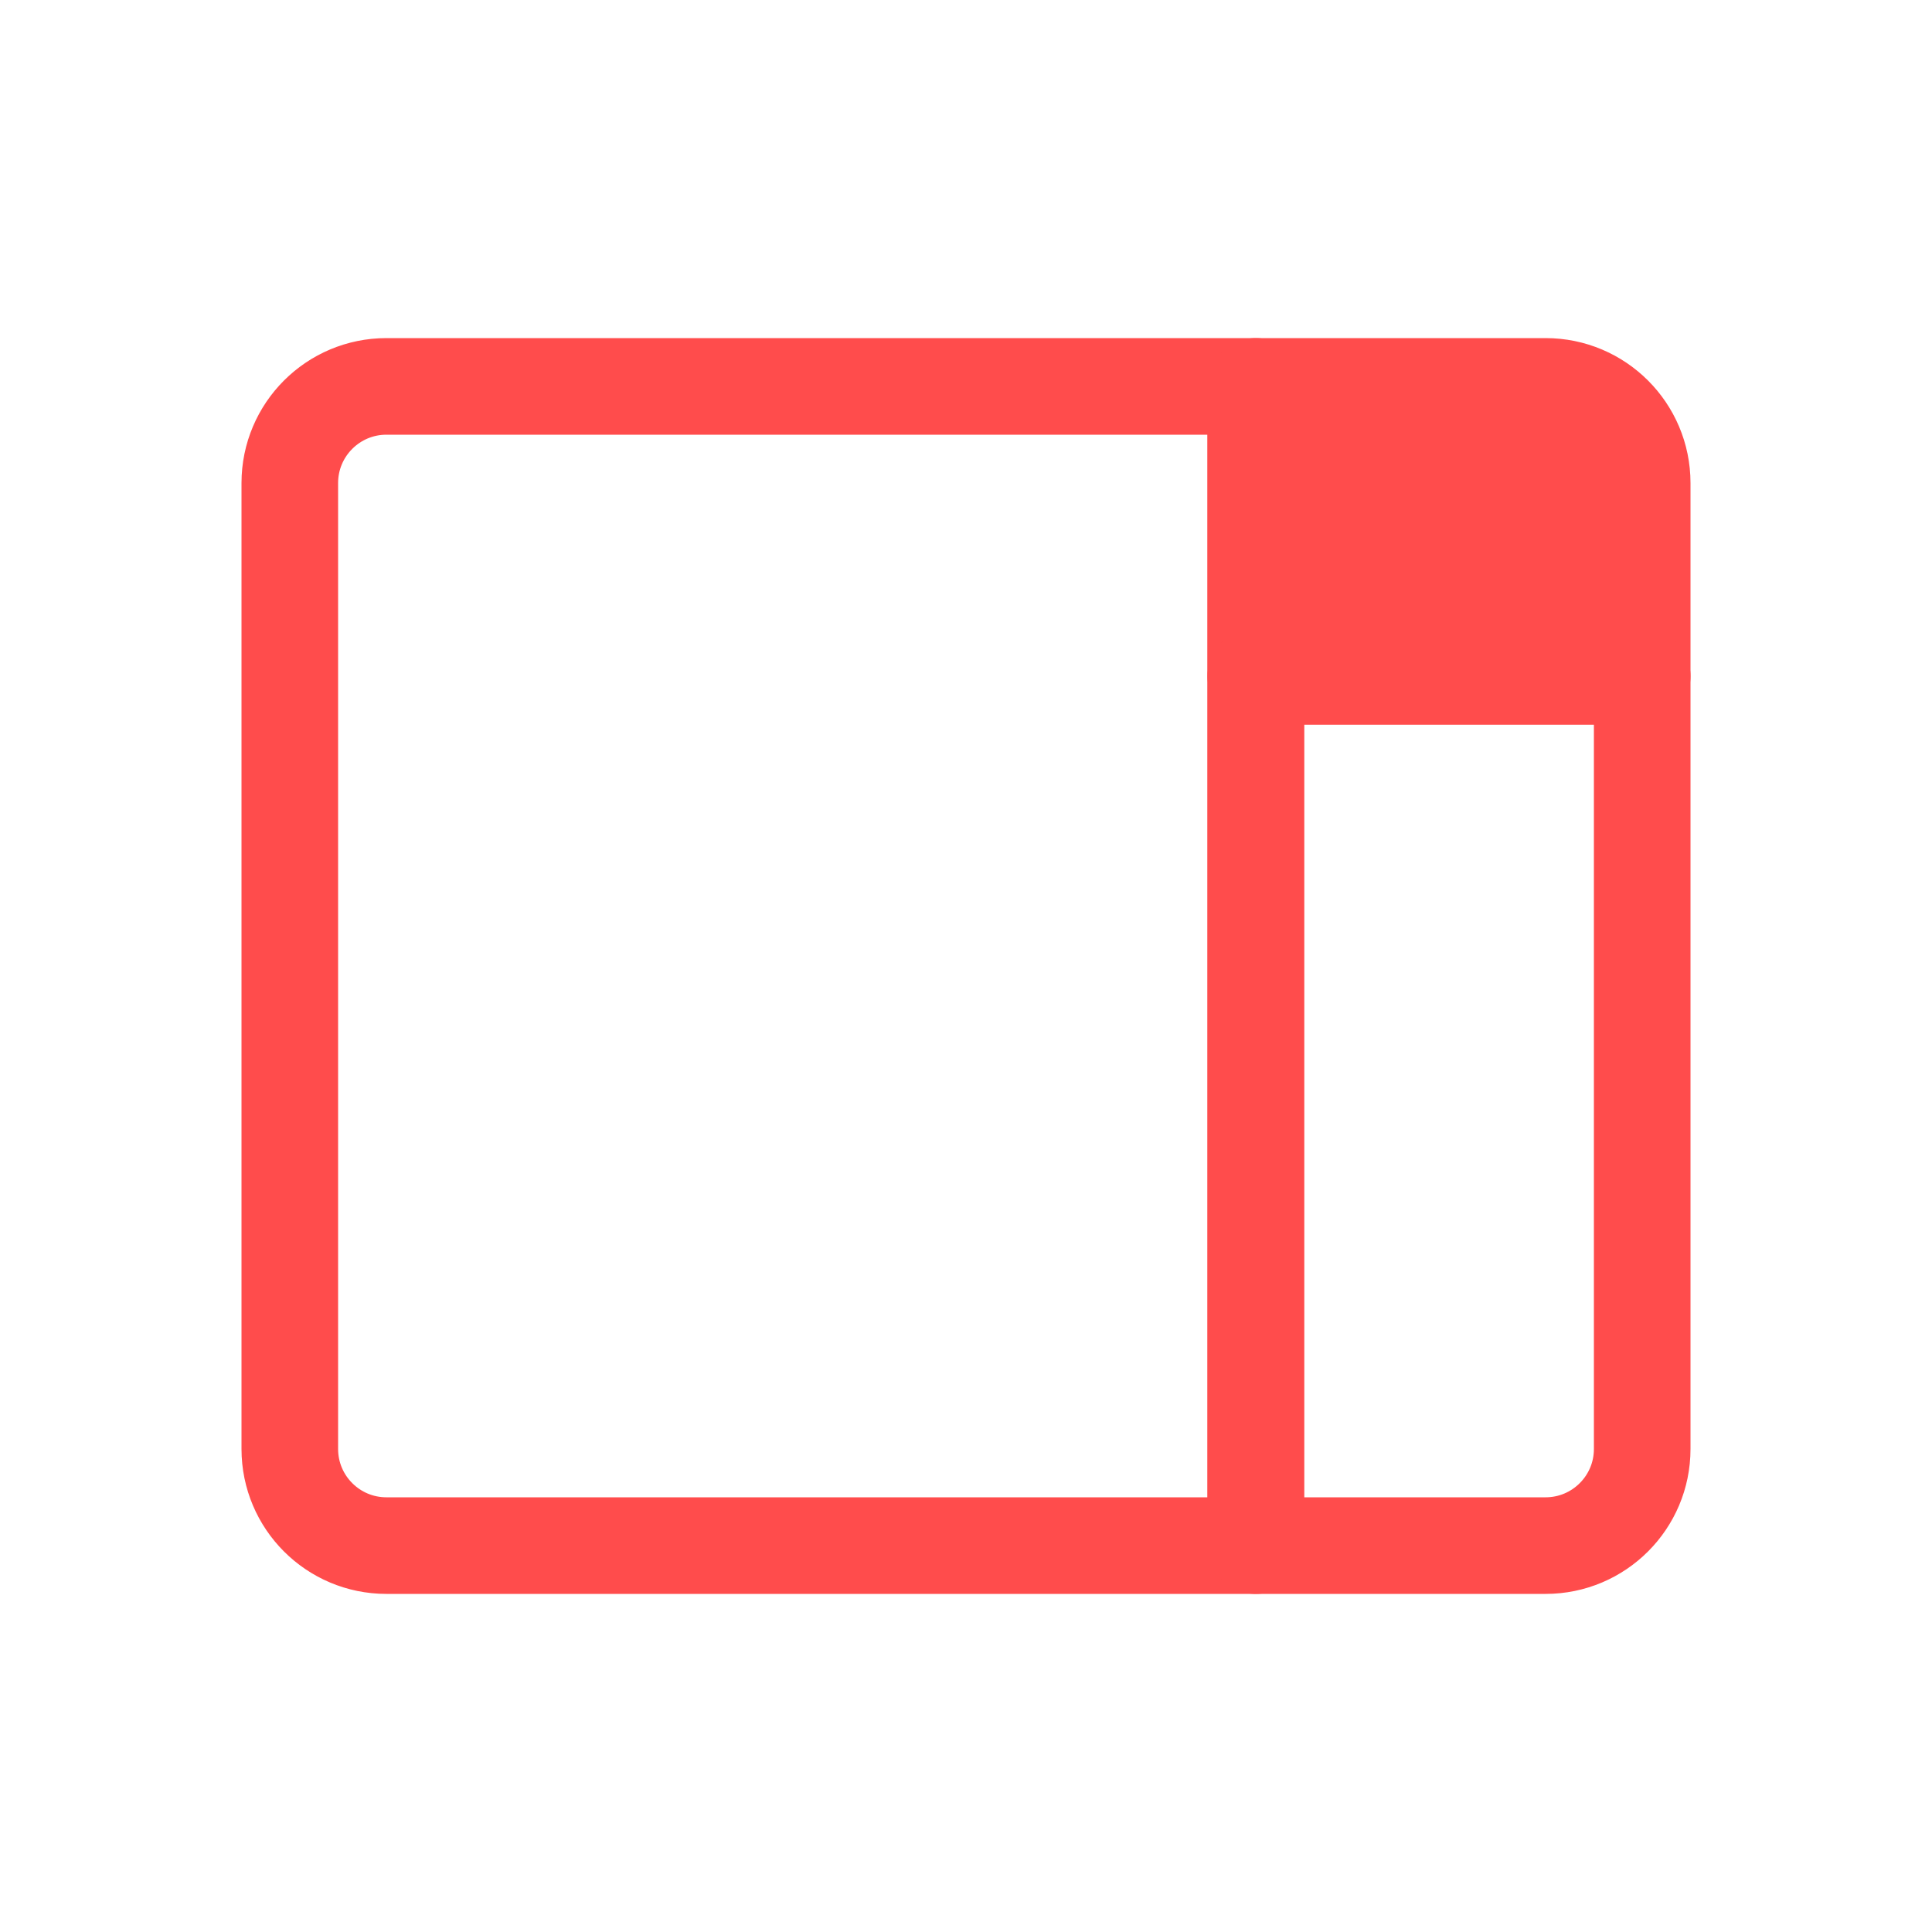
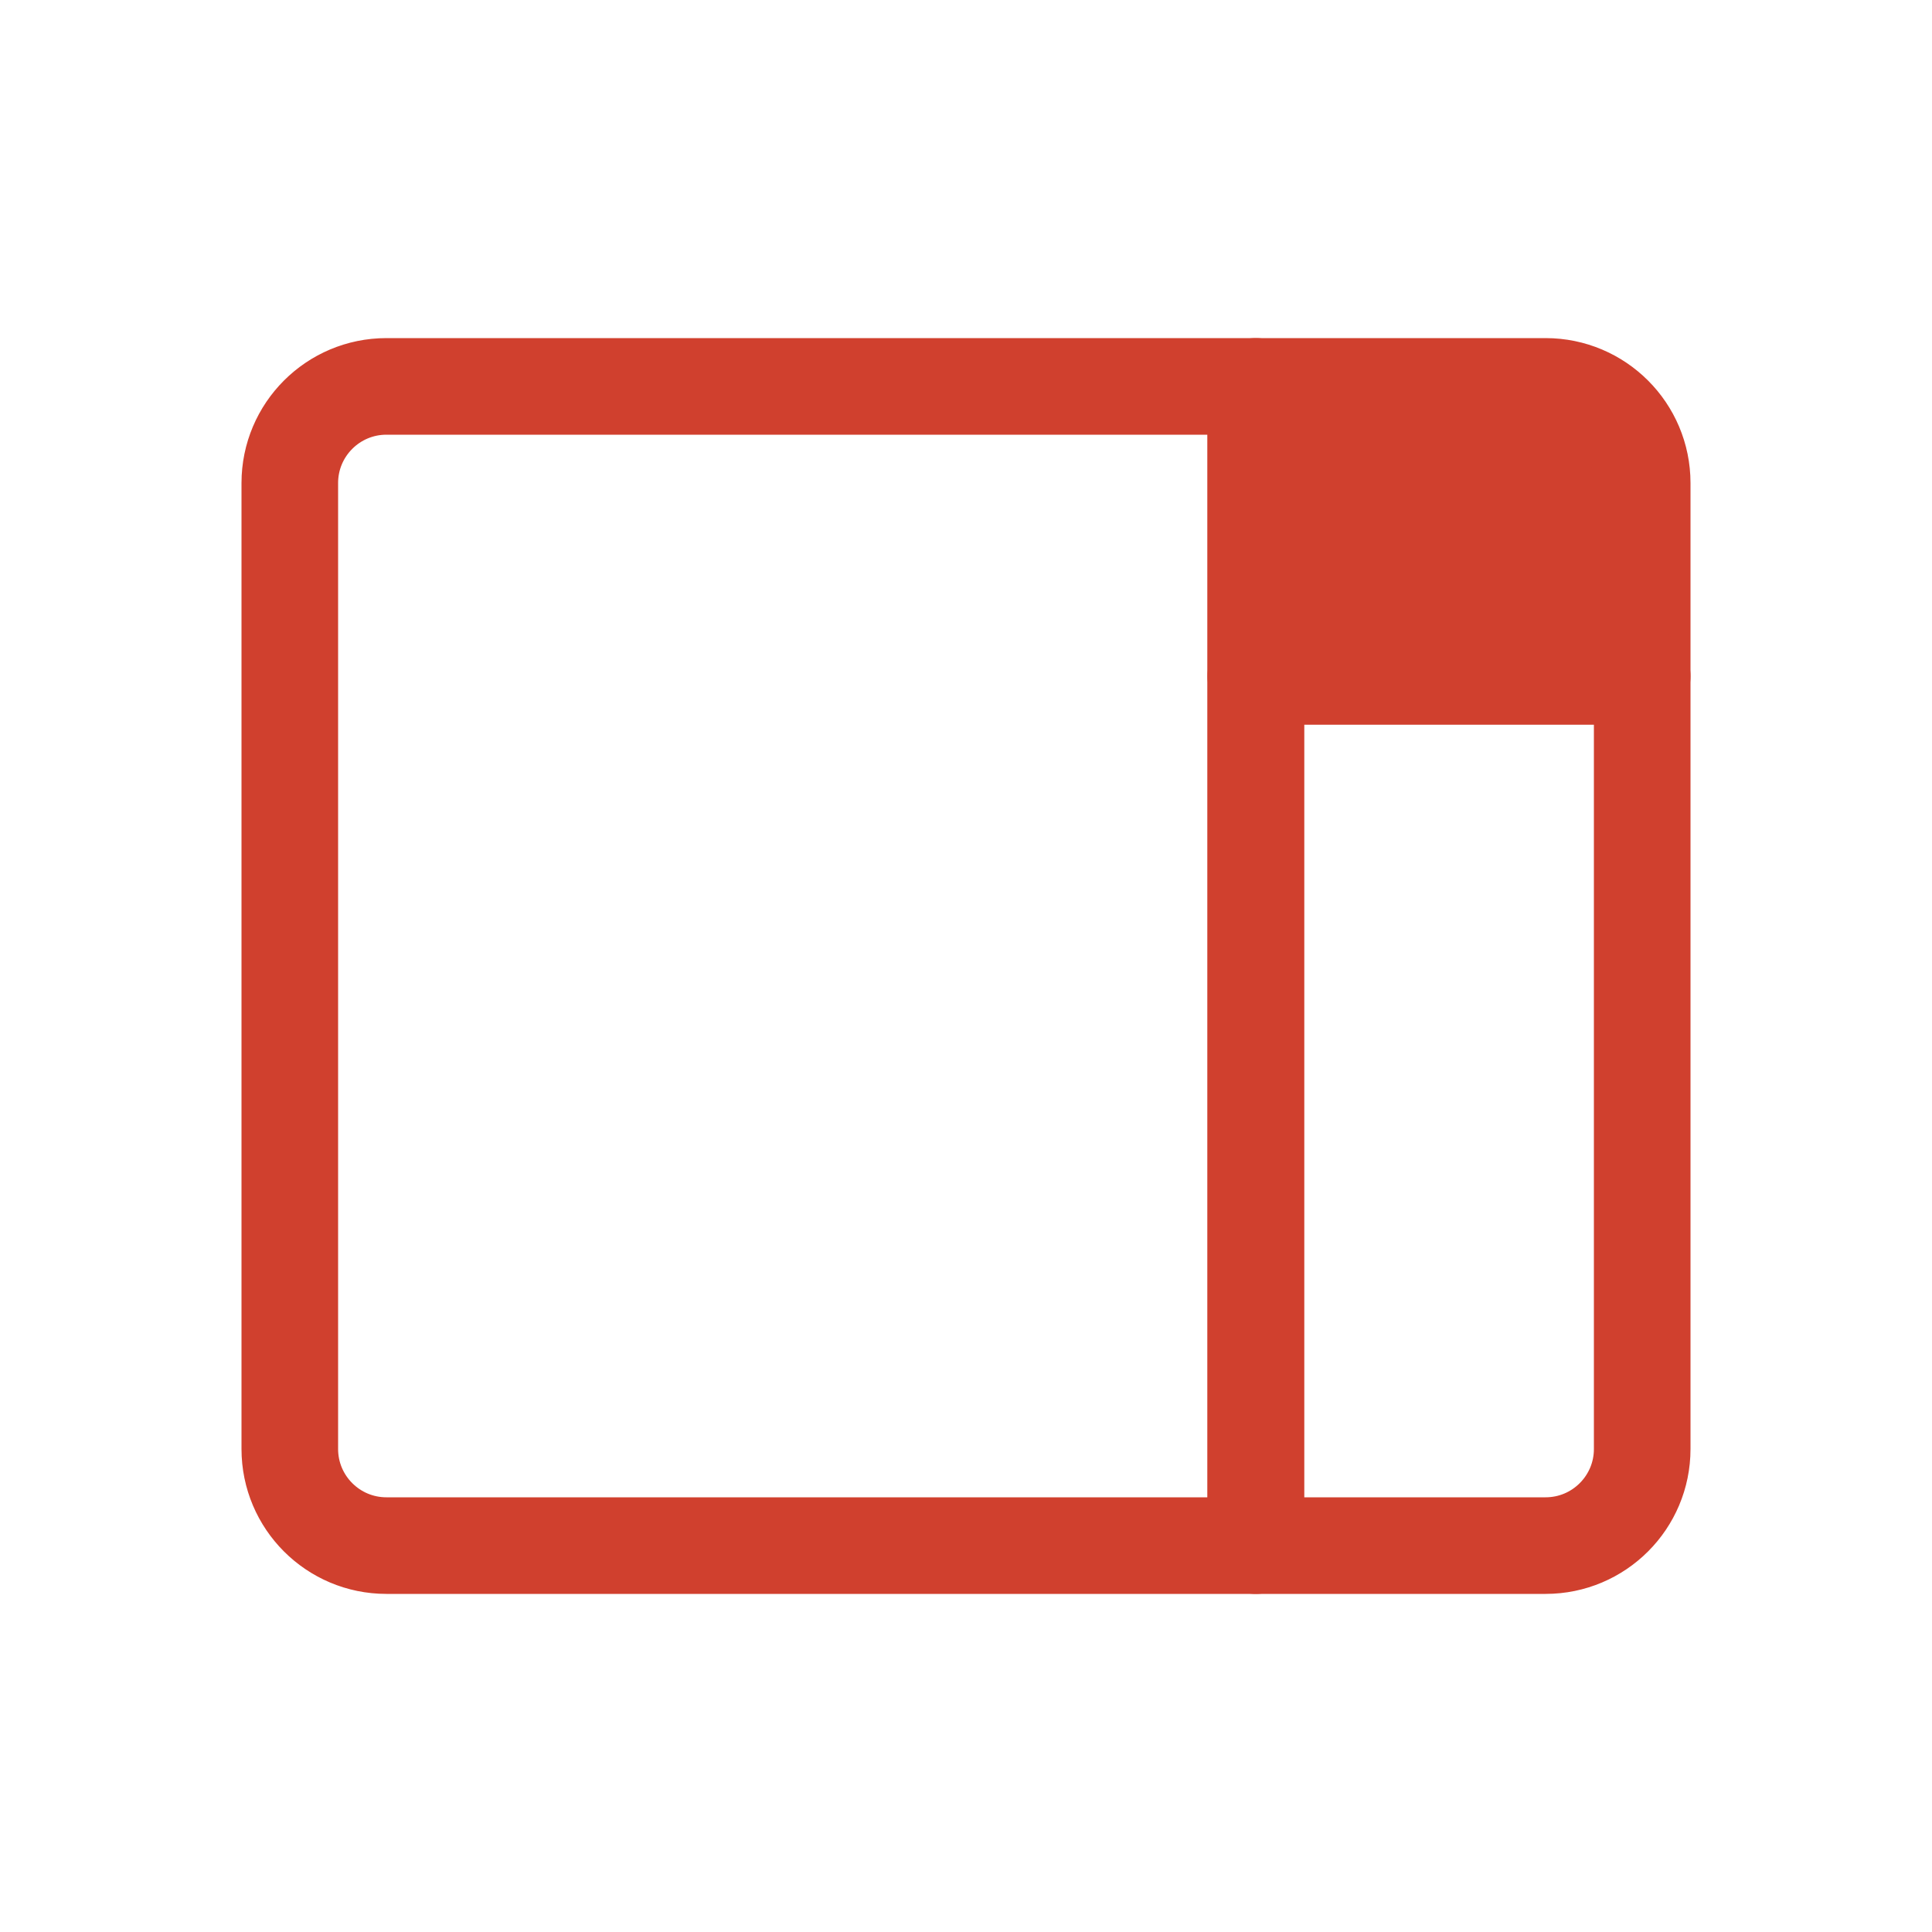
<svg xmlns="http://www.w3.org/2000/svg" width="20px" height="20px" viewBox="0 0 20 20" version="1.1">
  <defs />
  <g id="Page-1" stroke="none" stroke-width="1" fill="none" fill-rule="evenodd" stroke-linecap="round" stroke-linejoin="round">
-     <g id="Small-Stage-(inactive)" stroke="#FF4C4C">
+     <g id="Small-Stage-(inactive)" stroke="#d0402e">
      <g id="small-stage-(inactive)" transform="translate(3, 4)">
        <path d="M1,0 L10,0 L10,12 L1,12 L1,12 C0.448,12 6.76353751e-17,11.552 0,11 L0,1 L0,1 C-6.76353751e-17,0.448 0.448,1.01453063e-16 1,0 Z" id="Rectangle" />
-         <path d="M10,0 L13,0 L13,0 C13.552,-1.01453063e-16 14,0.448 14,1 L14,3 L10,3 L10,0 Z" id="Rectangle" fill="#FF4C4C" />
+         <path d="M10,0 L13,0 L13,0 C13.552,-1.01453063e-16 14,0.448 14,1 L14,3 L10,3 L10,0 Z" id="Rectangle" fill="#d0402e" />
        <path d="M10,3 L14,3 L14,11 L14,11 C14,11.552 13.552,12 13,12 L10,12 L10,3 Z" id="Rectangle-Copy" />
      </g>
    </g>
  </g>
</svg>
